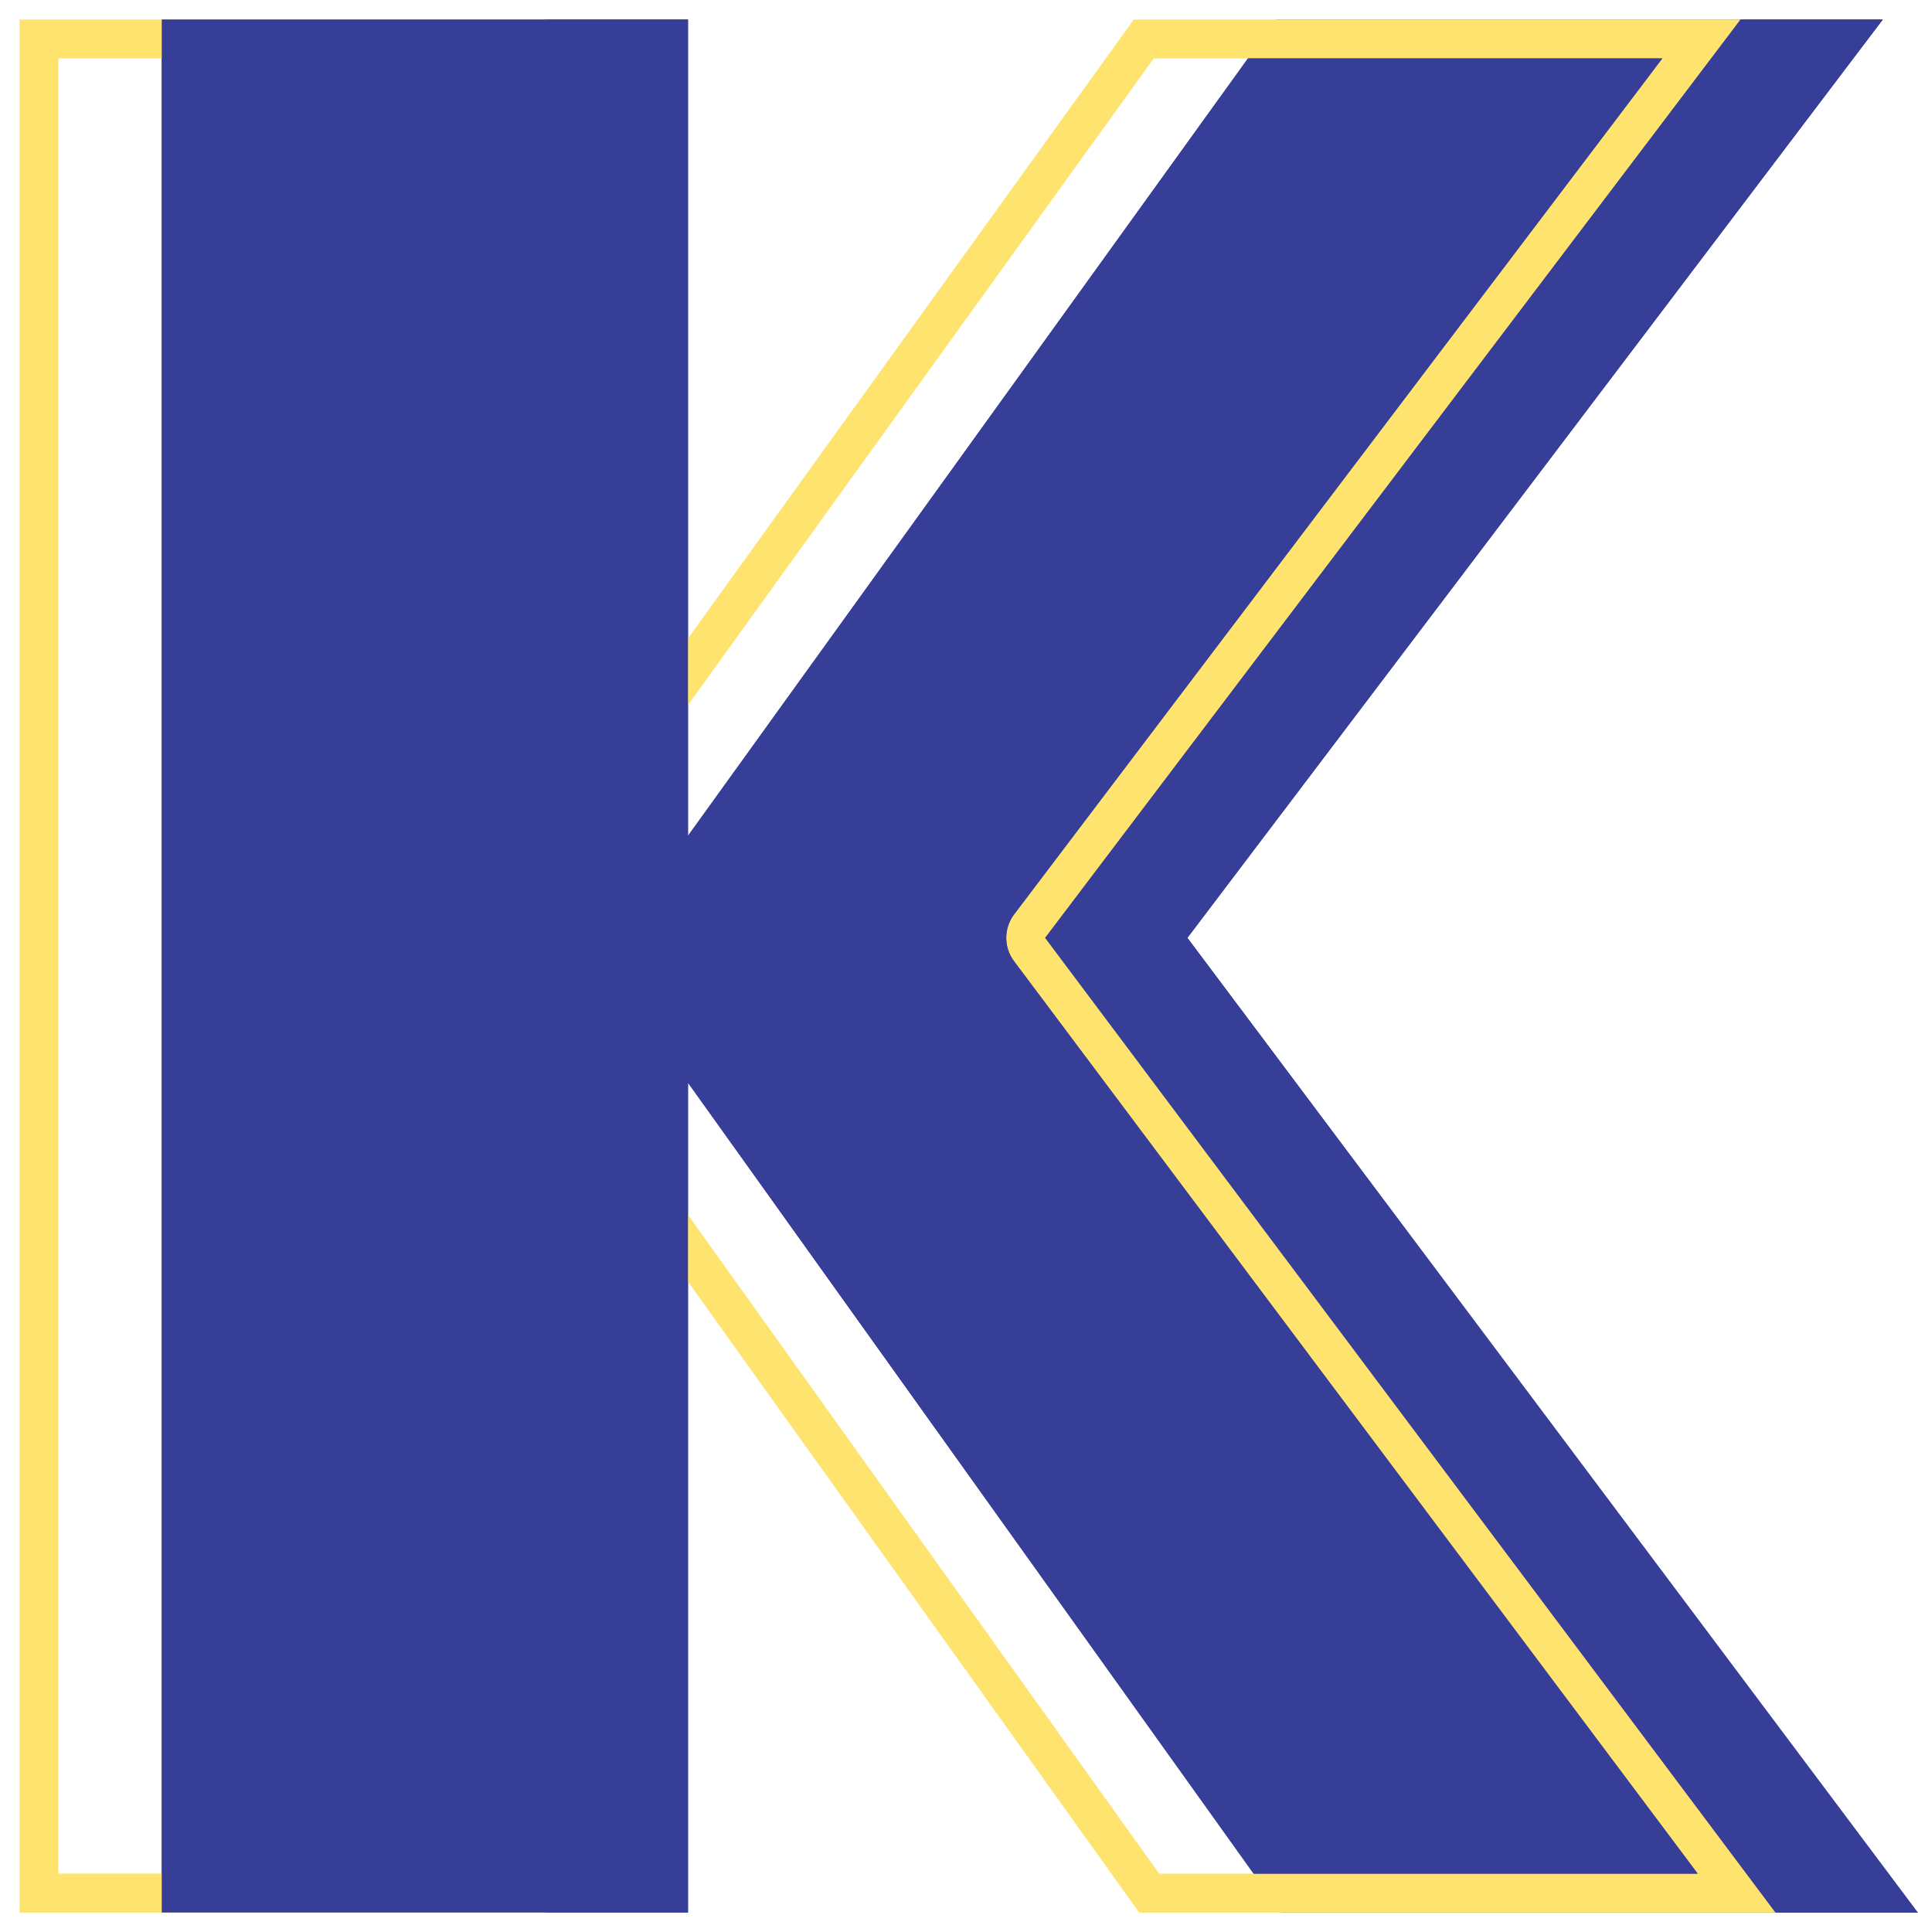
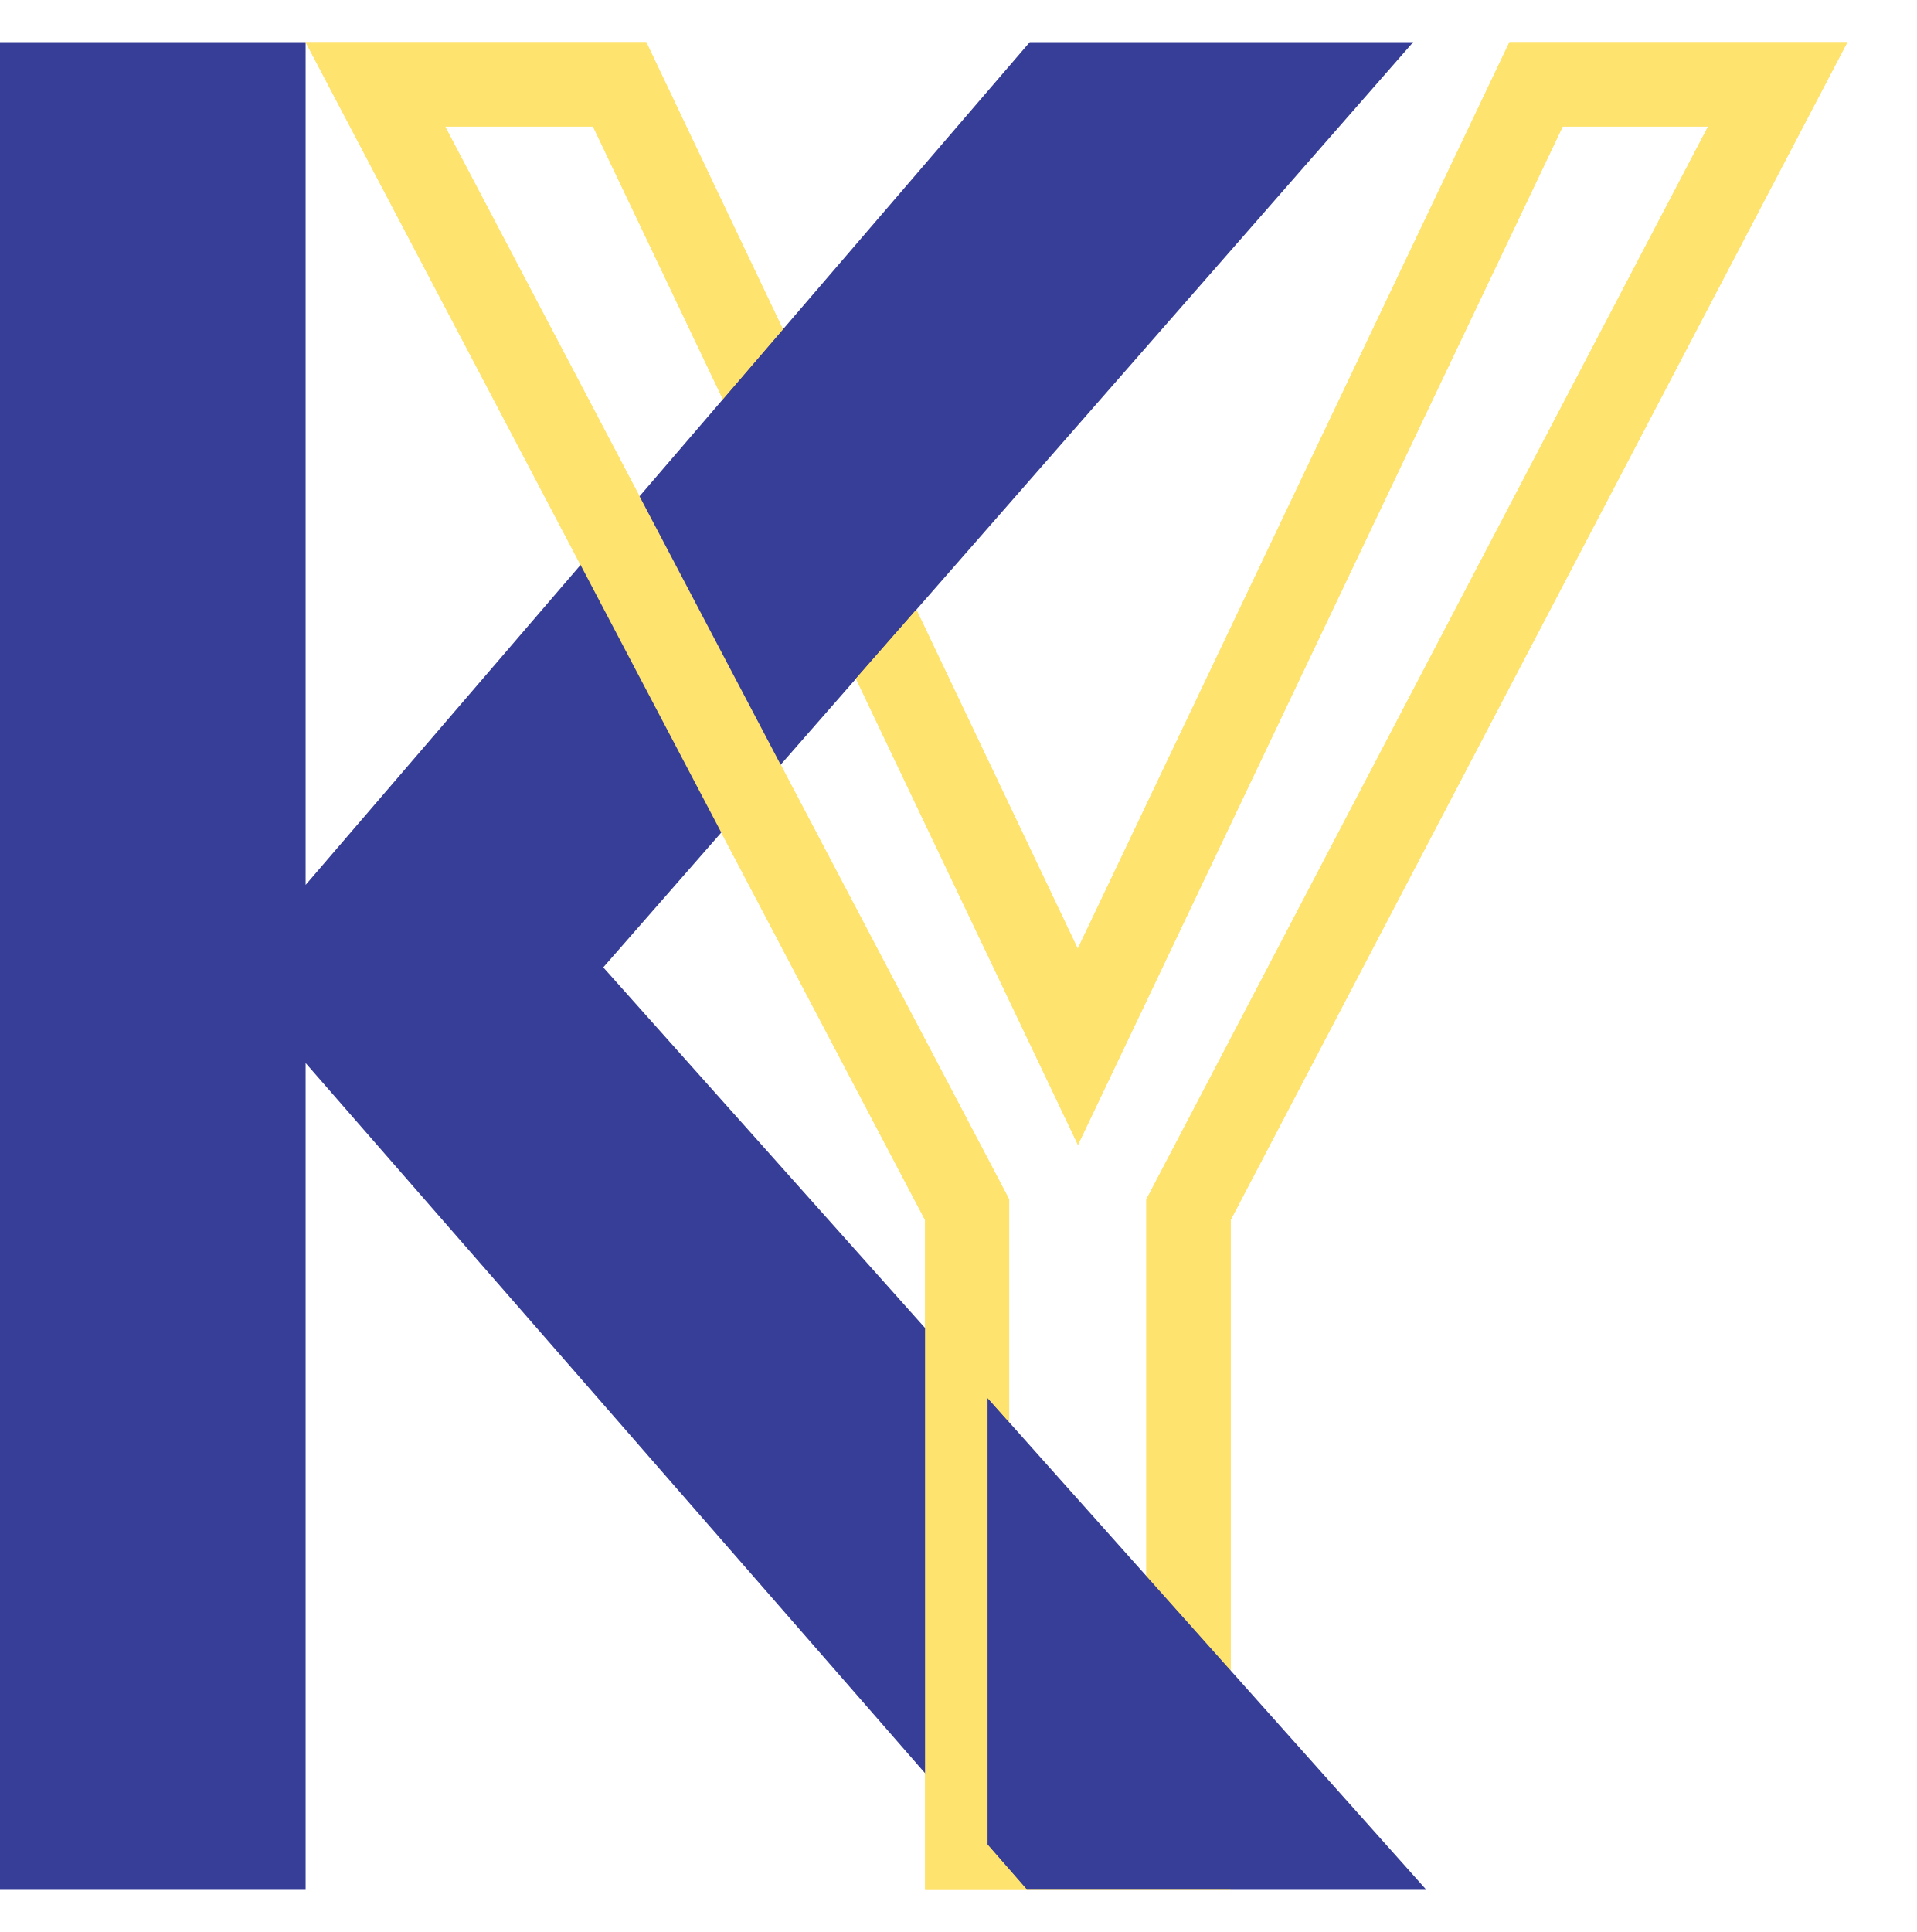
- <svg xmlns="http://www.w3.org/2000/svg" id="Layer_1" viewBox="0 0 362.12 364.79">
+ <svg xmlns="http://www.w3.org/2000/svg" id="Layer_1" viewBox="0 0 91.39 92.09">
  <defs>
    <style>.cls-1{fill:none;}.cls-2{clip-path:url(#clippath);}.cls-3{fill:#fee36e;}.cls-4{fill:#373e98;}</style>
    <clipPath id="clippath">
-       <path class="cls-1" d="m28.54,1.68v361.44h335.58V1.68H28.54Zm212.19,359.44l-5.26-7.35h85.09l-129.09-172.28c-1.97-2.62-1.96-6.23.02-8.85L313.88,11.03h-79.46l5.3-7.35h88.96l-131.31,173.4,137.91,184.04h-94.53Z" />
+       <path class="cls-1" d="m12.57,0v92.07h77.51V0H12.57Zm27.52,33.16l-6.34-13.31,4.29-4.99,6.37,13.37-4.32,4.93Zm19.58,56.91h0s-10.71,0-10.71,0l-1.88-2.15v-21.29l2.04,2.28v16.14h4.54v-11.06l6.02,6.74v9.34Z" />
    </clipPath>
  </defs>
-   <path class="cls-4" d="m241.96,361.11l-112.05-156.67v156.67H30.54V3.68h99.37v154.13L240.94,3.68h114.58l-131.31,173.4,137.91,184.04h-120.16Z" />
-   <path class="cls-3" d="m313.88,11.03l-122.39,161.61c-1.98,2.61-1.99,6.22-.02,8.85l129.09,172.28h-101.69l-109.85-153.59c-1.41-1.97-3.65-3.08-5.98-3.08-.75,0-1.5.11-2.24.35-3.04.98-5.11,3.81-5.11,7v149.31H11.03V11.03h84.67v146.78c0,3.19,2.06,6.02,5.09,7,.74.24,1.5.36,2.26.36,2.32,0,4.56-1.1,5.97-3.05L217.85,11.03h96.03m14.79-7.35h-114.58l-111.03,154.13V3.68H3.68v357.44h99.37v-156.67l112.05,156.67h120.16l-137.91-184.04L328.67,3.68h0Z" />
+   <path class="cls-3" d="m81.43,6.03l-26.32,50.26-.46.88v28.91h-6.54v-28.91l-.46-.88L21.22,6.03h7.05l19.49,40.92,3.63,7.62,3.63-7.62L74.5,6.03h6.93m6.64-4.02h0,0Zm0,0h-16.11l-20.58,43.21L30.81,2.01H14.57l29.53,56.14v31.93h14.57v-31.93L88.07,2.01h0Z" />
+   <path class="cls-4" d="m14.57,50.67v39.41H0V2.01h14.57v40.17L49.09,2.01h18.28L28.76,46.11l39.24,43.97h-19.05L14.57,50.67Z" />
  <g class="cls-2">
-     <path class="cls-4" d="m241.96,361.11l-112.05-156.67v156.67H30.54V3.68h99.37v154.13L240.94,3.68h114.58l-131.31,173.4,137.91,184.04h-120.16Z" />
+     <path class="cls-3" d="m81.43,6.03l-26.32,50.26-.46.88v28.91h-6.54v-28.91l-.46-.88L21.22,6.03h7.05l19.49,40.92,3.63,7.62,3.63-7.62L74.5,6.03h6.93m6.64-4.02h0,0Zm0,0h-16.11l-20.58,43.21L30.81,2.01H14.57l29.53,56.14v31.93h14.57v-31.93L88.07,2.01h0Z" />
  </g>
</svg>
